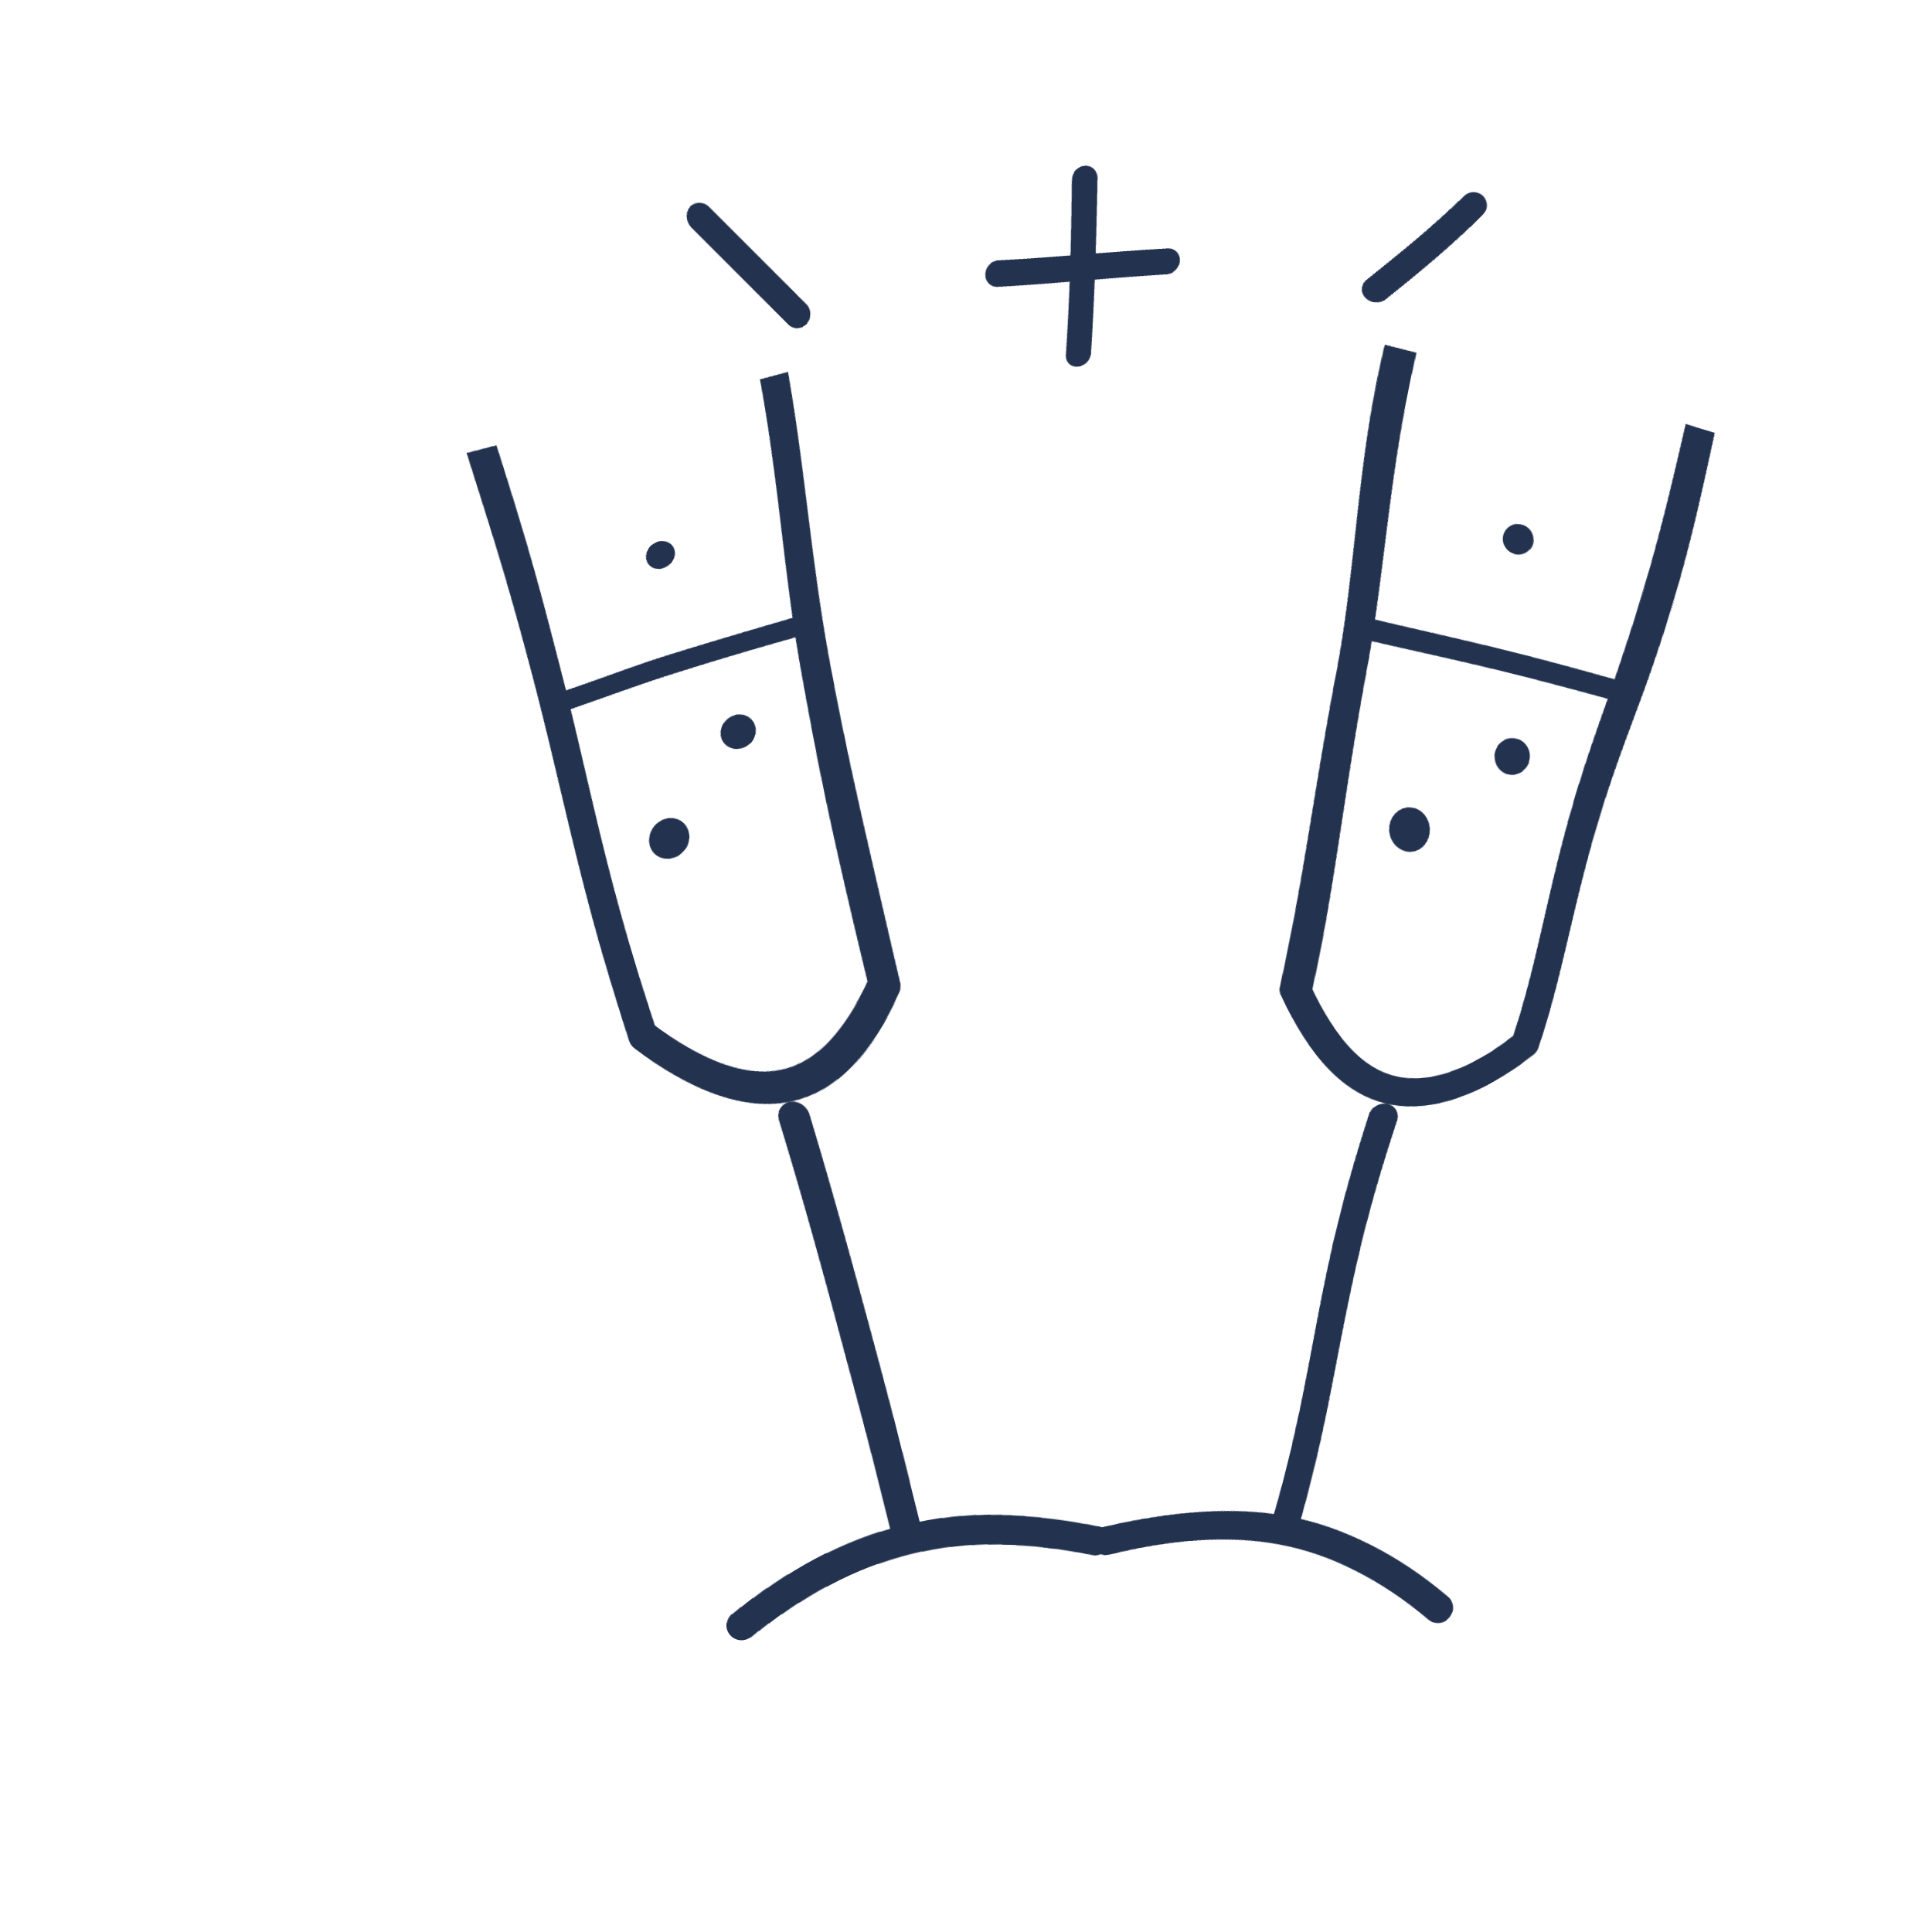
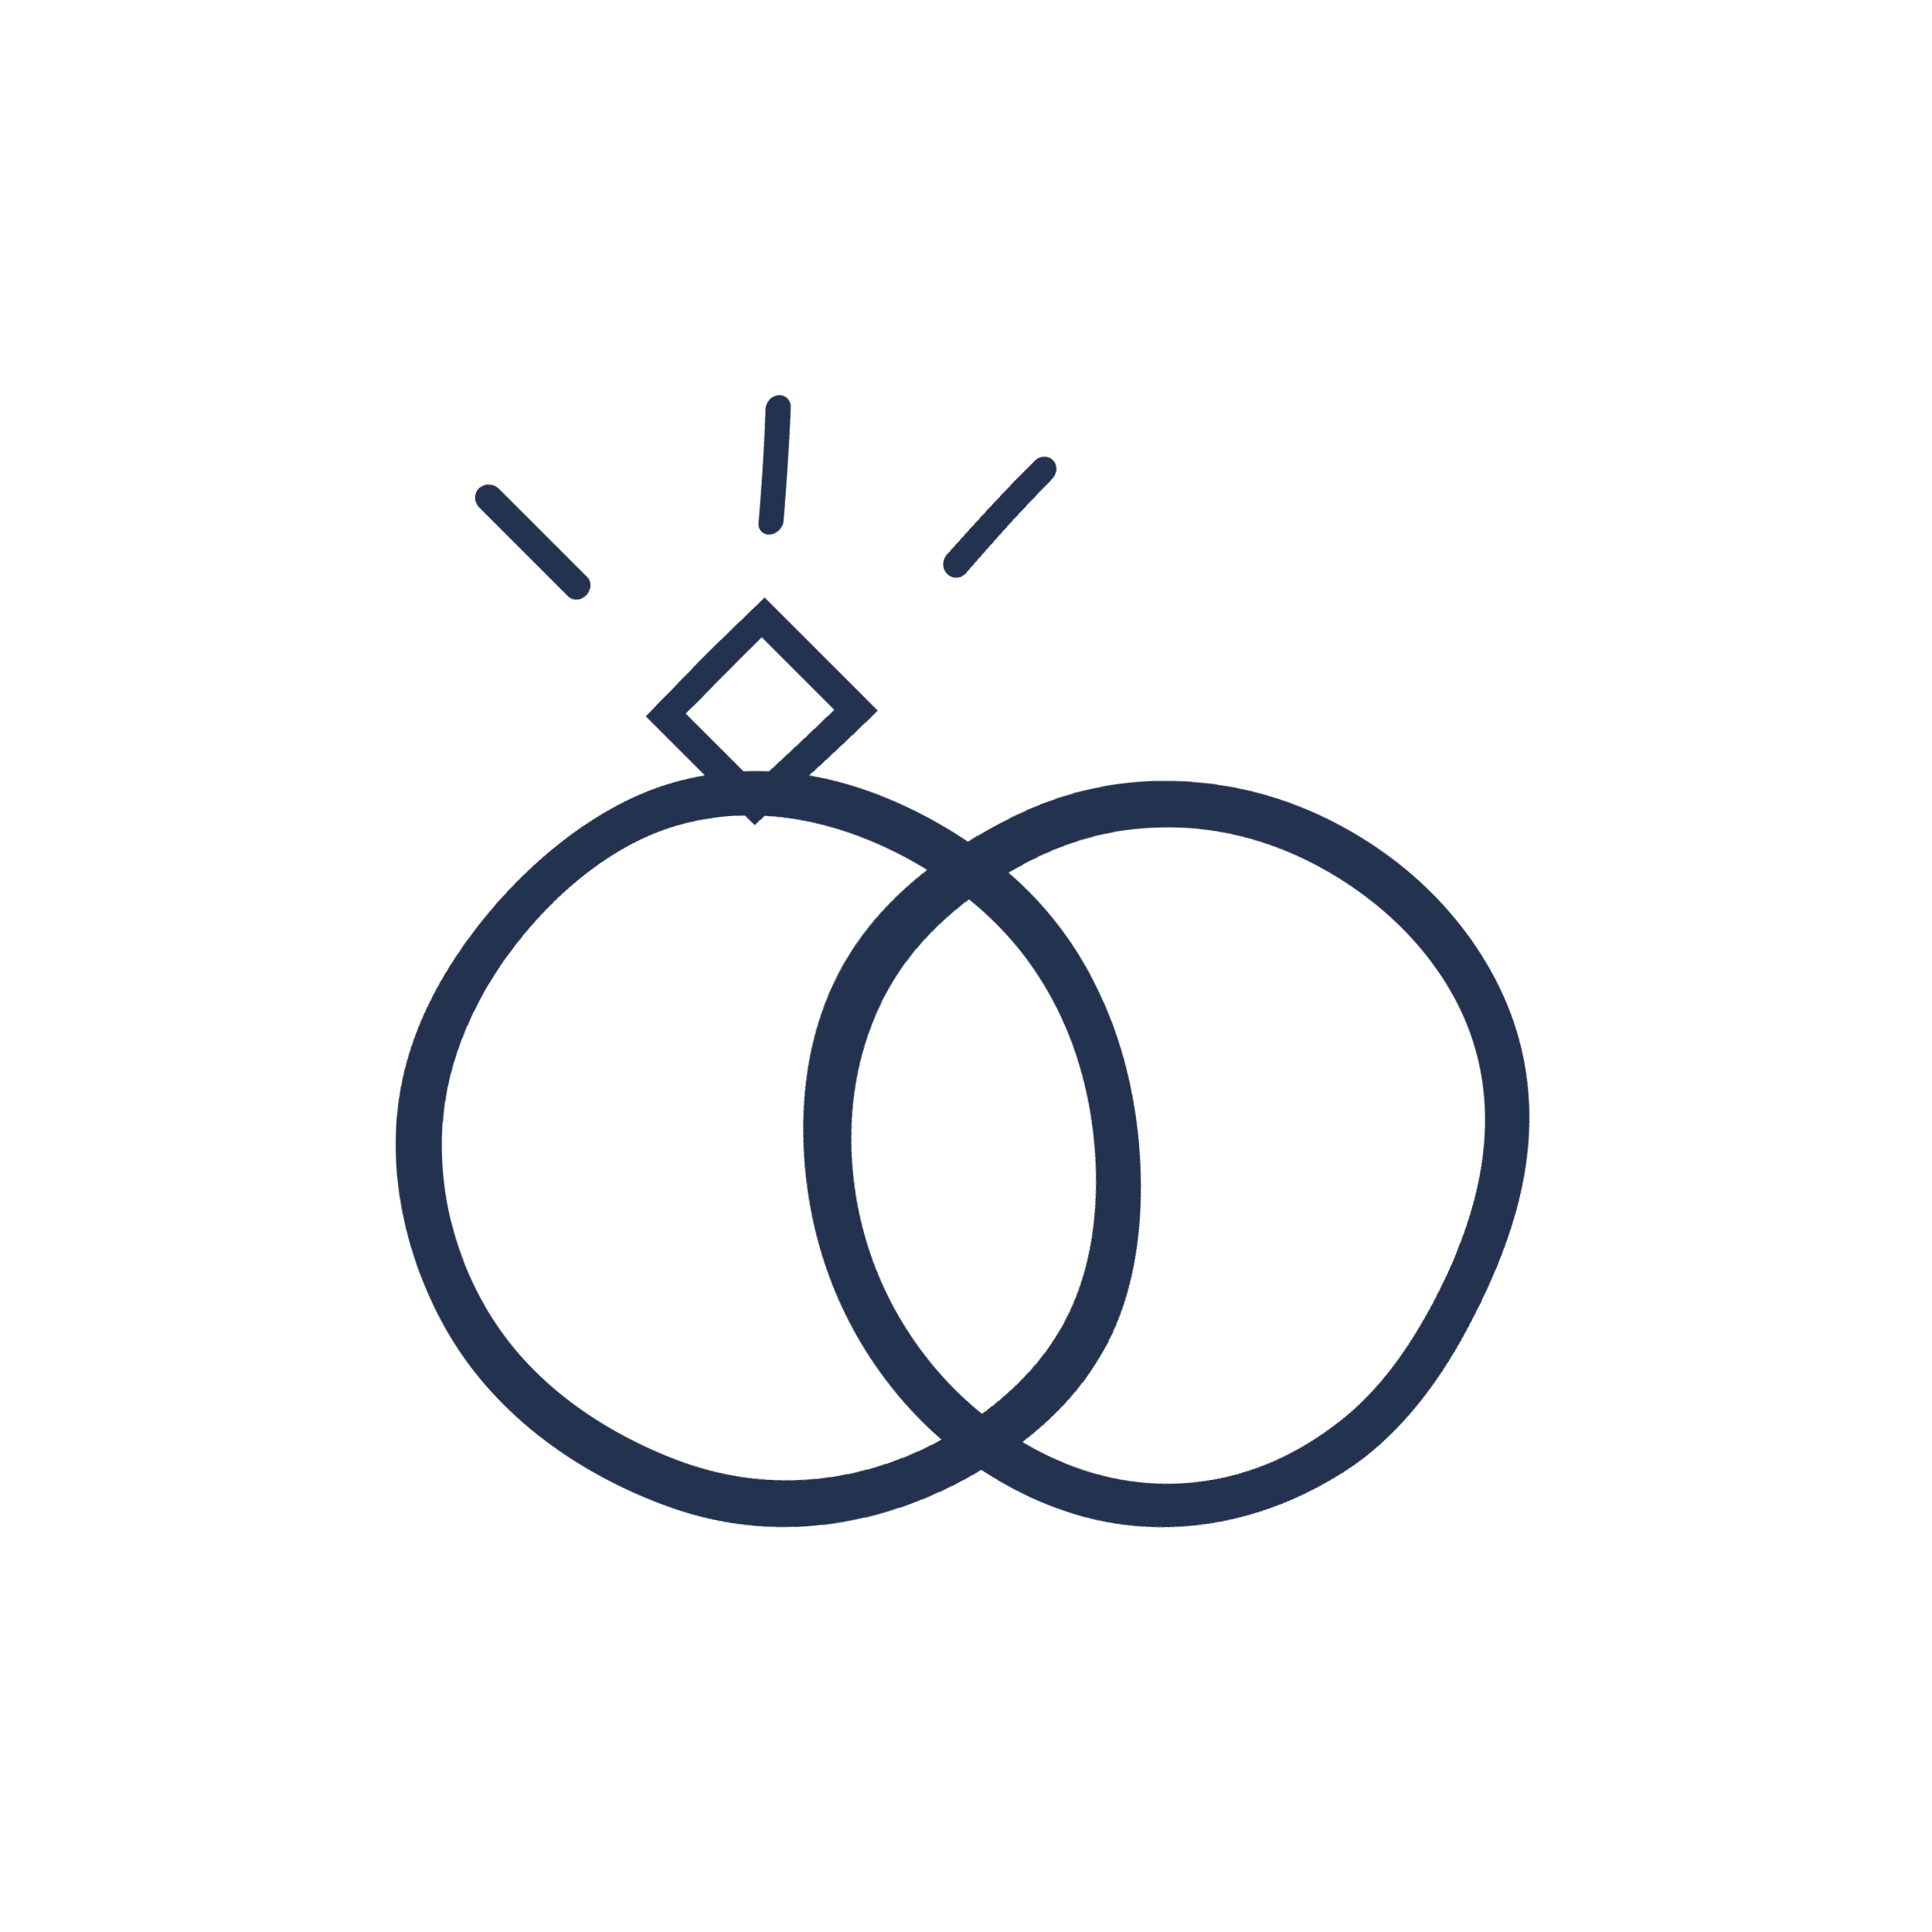
<svg xmlns="http://www.w3.org/2000/svg" viewBox="0 0 64 64" width="64" height="64">
  <defs>
    <filter id="enc" x="-10%" y="-10%" width="120%" height="120%">
      <feTurbulence type="fractalNoise" baseFrequency=".045" numOctaves="2" seed="4" />
      <feDisplacementMap in="SourceGraphic" scale="2.2" />
    </filter>
  </defs>
  <g filter="url(#enc)">
-     <g transform="translate(30 52) rotate(-14)">
-       <path d="M-5 -40L-4 -19Q0 -14 4 -19L5 -40" fill="none" stroke="#23324F" stroke-width="1" stroke-linejoin="round" />
-       <path d="M-4.6 -31L4.6 -31" stroke="#23324F" stroke-width="0.7" />
-       <path d="M0 -15.5L0 -2M-6 0Q0 -3 6 0" fill="none" stroke="#23324F" stroke-width="1" stroke-linecap="round" />
-       <circle cx="-1.5" cy="-25" r="0.7" fill="#23324F" />
-       <circle cx="1.5" cy="-28" r="0.6" fill="#23324F" />
-       <circle cx="0" cy="-35" r="0.5" fill="#23324F" />
-     </g>
-     <g transform="translate(42 52) rotate(14)">
-       <path d="M-5 -40L-4 -19Q0 -14 4 -19L5 -40" fill="none" stroke="#23324F" stroke-width="1" stroke-linejoin="round" />
-       <path d="M-4.6 -31L4.6 -31" stroke="#23324F" stroke-width="0.7" />
-       <path d="M0 -15.5L0 -2M-6 0Q0 -3 6 0" fill="none" stroke="#23324F" stroke-width="1" stroke-linecap="round" />
-       <circle cx="-1.5" cy="-25" r="0.7" fill="#23324F" />
-       <circle cx="1.5" cy="-28" r="0.6" fill="#23324F" />
-       <circle cx="0" cy="-35" r="0.5" fill="#23324F" />
-     </g>
-     <path d="M36 6v6M33 9h6M46 10l3-3M26 10l-3-3" stroke="#23324F" stroke-width=".9" stroke-linecap="round" />
+     <circle cx="25.35" cy="38" r="11.4" fill="none" stroke="#23324F" stroke-width="1.52" />
+     <circle cx="38.65" cy="38" r="11.4" fill="none" stroke="#23324F" stroke-width="1.52" />
+     <path d="M25.35 20.52L28.58 23.75L25.35 26.98L22.12 23.75Z" fill="none" stroke="#23324F" stroke-width="1" />
+     <path d="M18.7 19l-3 -3M25.35 17.1v-4M32 19l3 -3" stroke="#23324F" stroke-width=".9" stroke-linecap="round" />
  </g>
</svg>
